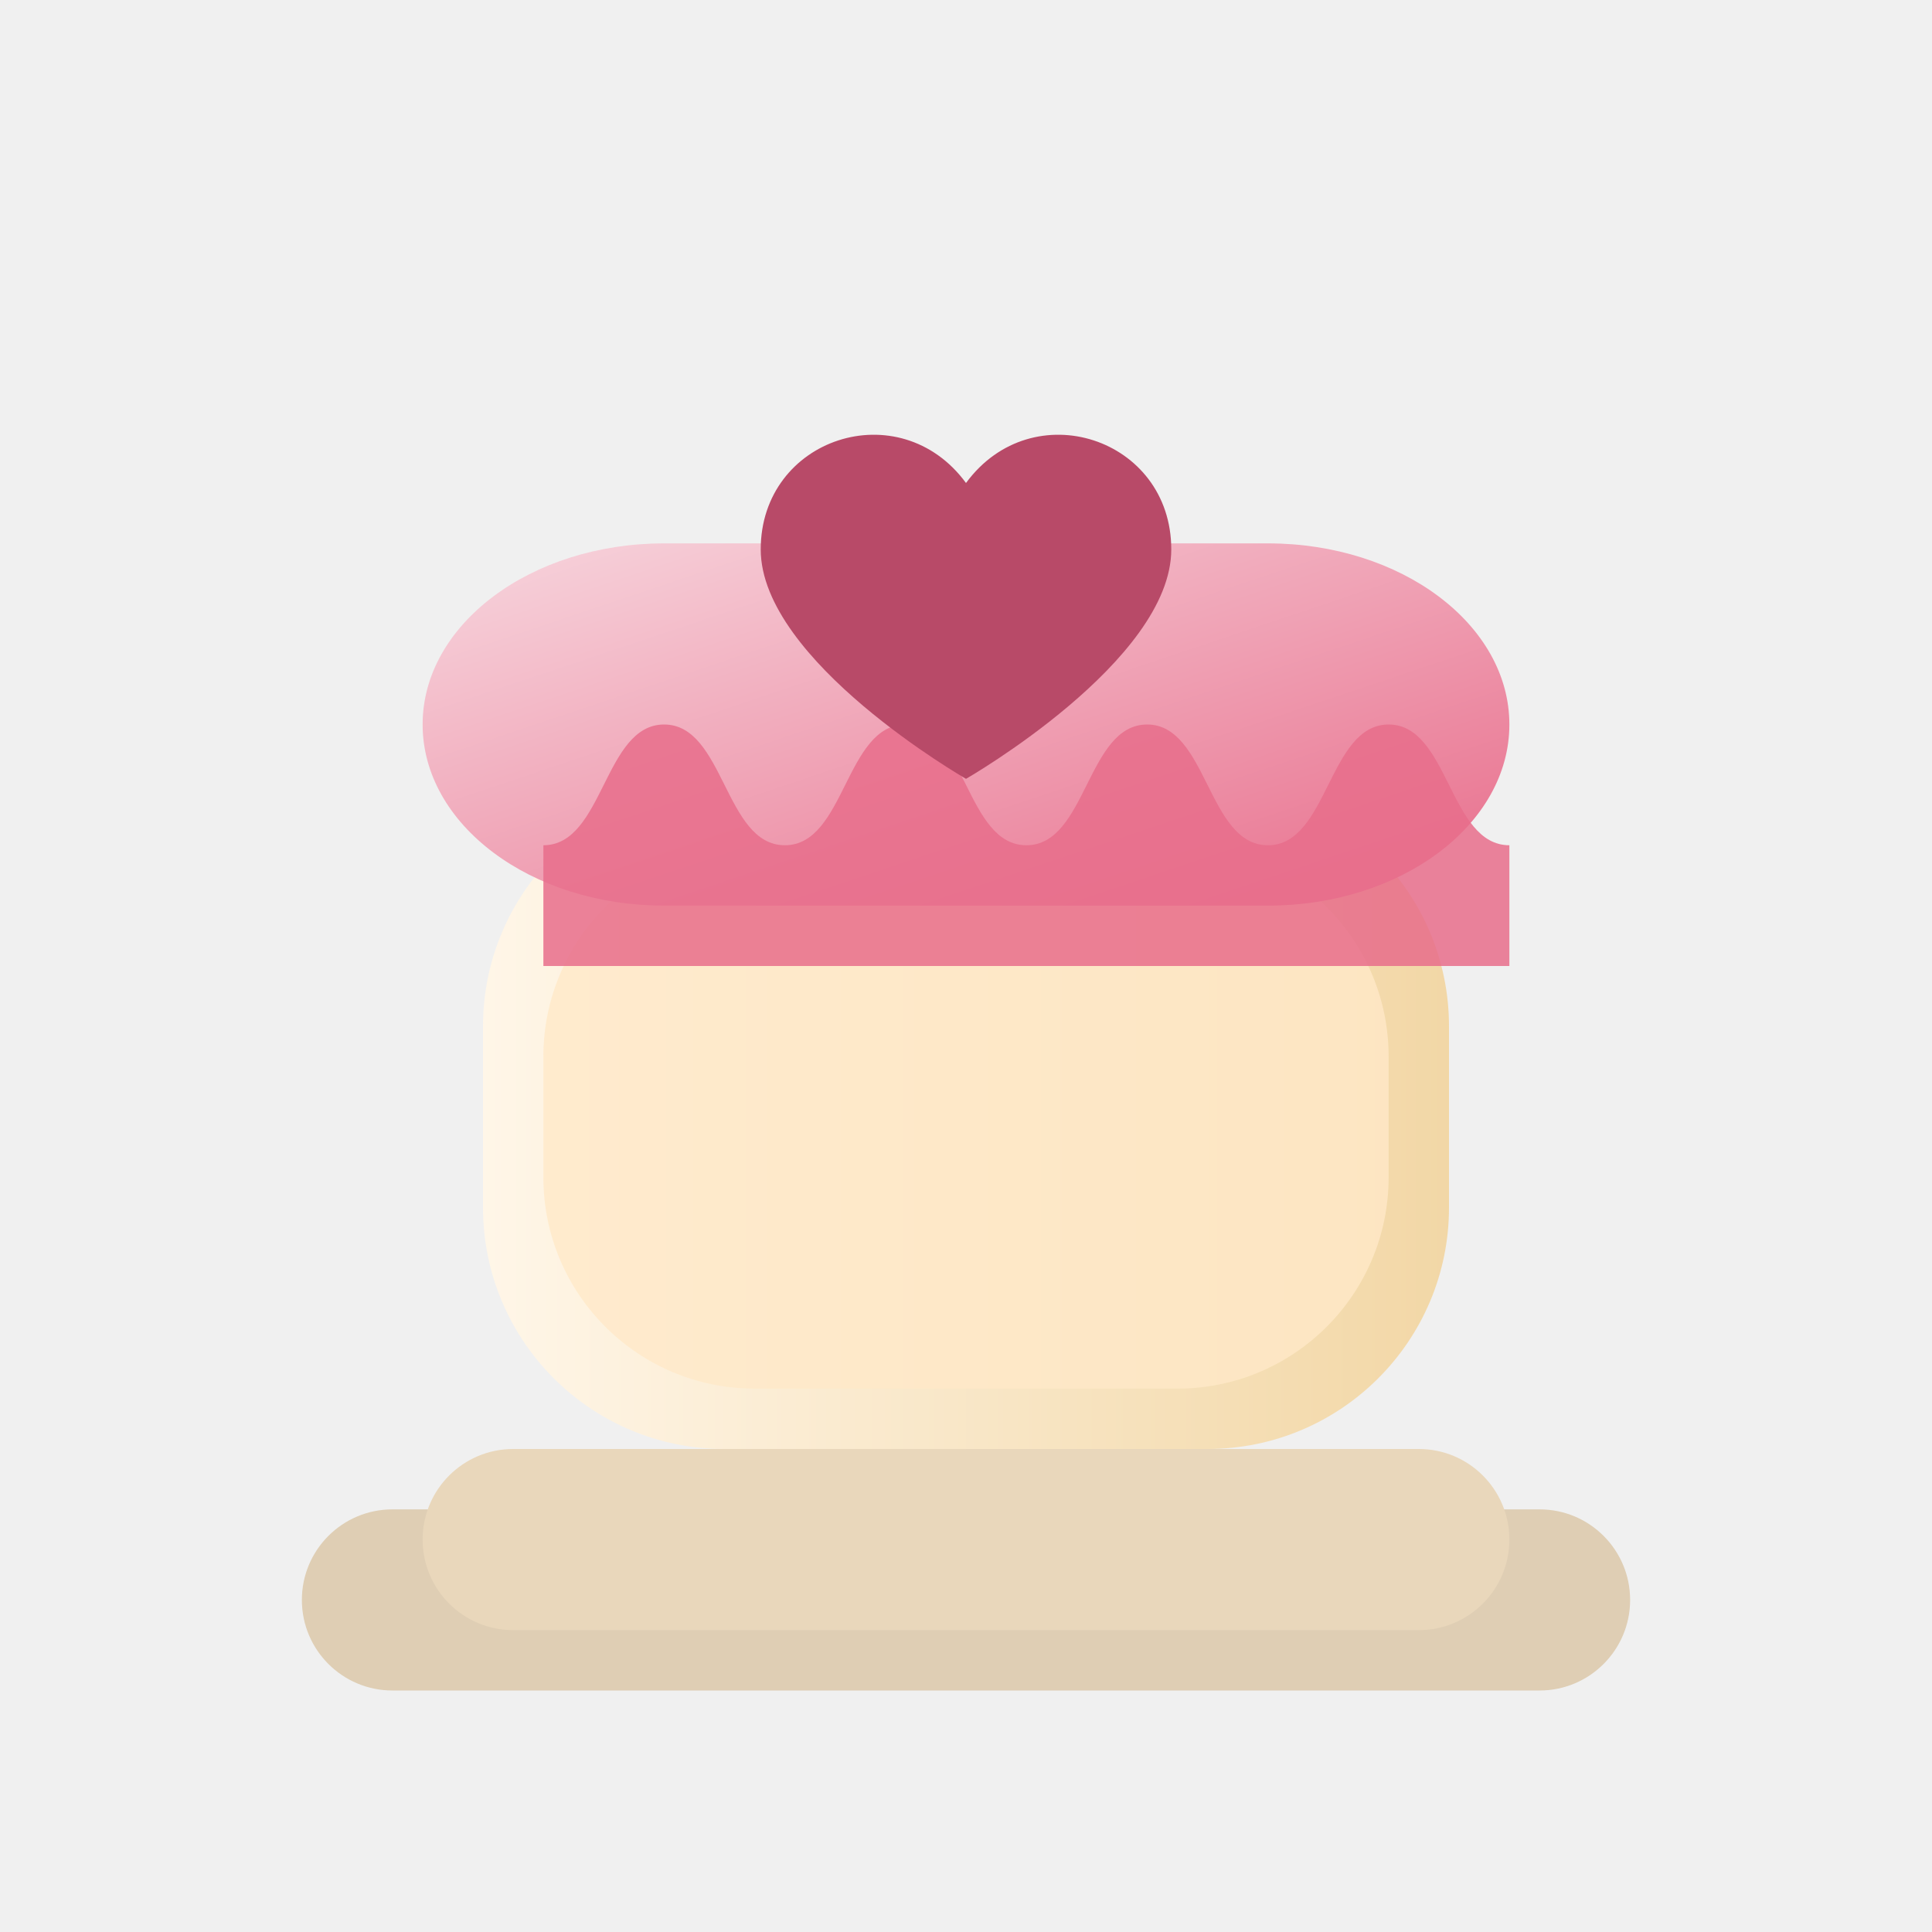
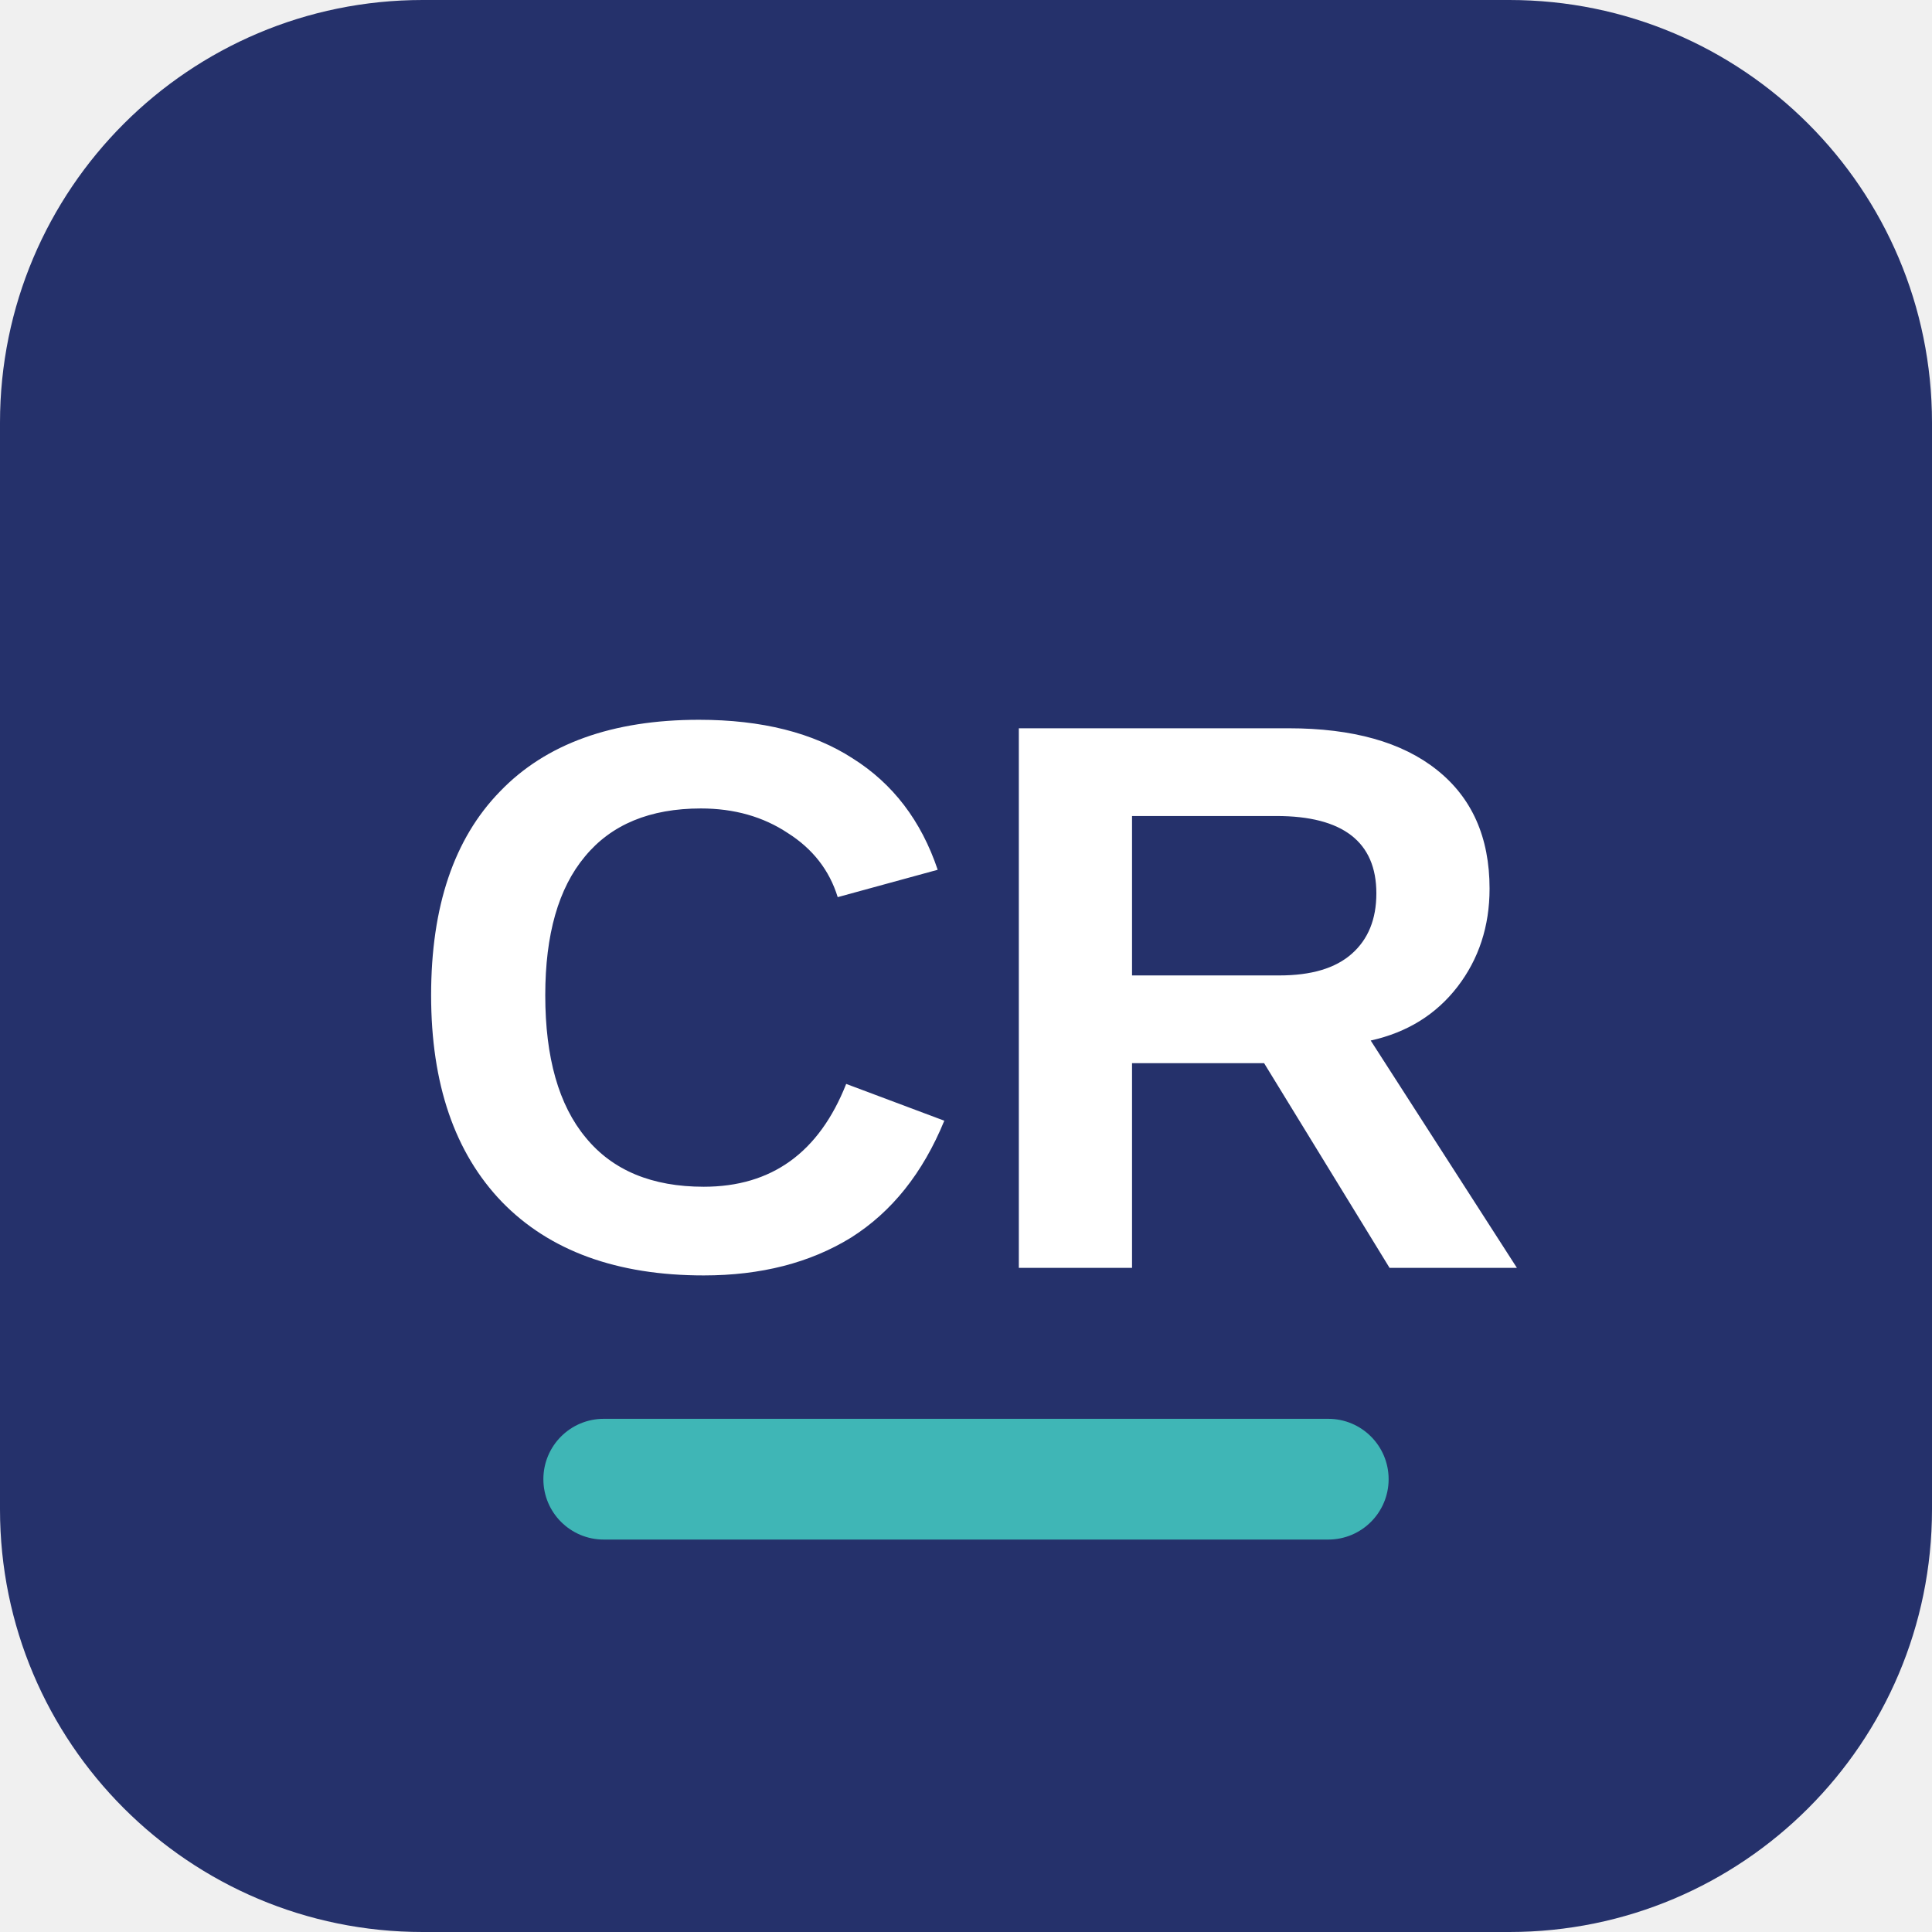
- <svg xmlns="http://www.w3.org/2000/svg" width="32" height="32" viewBox="0 0 64 64">
-   <defs>
-     <linearGradient id="g1" x1="0" y1="0" x2="1" y2="1">
-       <stop offset="0" stop-color="#F7D6DE" />
-       <stop offset="1" stop-color="#E86D8B" />
-     </linearGradient>
-     <linearGradient id="g2" x1="0" y1="0" x2="1" y2="0">
-       <stop offset="0" stop-color="#FFF6E8" />
-       <stop offset="1" stop-color="#F2D7A6" />
-     </linearGradient>
-   </defs>
-   <rect x="10" y="50" width="44" height="6" rx="3" fill="#C9A46A" opacity="0.45" />
-   <rect x="14" y="48" width="36" height="6" rx="3" fill="#E9D7BB" />
-   <rect x="16" y="26" width="32" height="22" rx="8" fill="url(#g2)" />
-   <rect x="18" y="28" width="28" height="18" rx="7" fill="#FFE9C8" opacity="0.8" />
-   <rect x="14" y="18" width="36" height="12" rx="8" fill="url(#g1)" />
-   <path d="M18 28c2 0 2-4 4-4s2 4 4 4 2-4 4-4 2 4 4 4 2-4 4-4 2 4 4 4 2-4 4-4 2 4 4 4v4H18v-4z" fill="#E86D8B" opacity="0.85" />
-   <path d="M32 16c-2.2-3-6.8-1.5-6.8 2.2 0 3.7 6.8 7.6 6.8 7.6s6.8-3.9 6.8-7.6C38.8 14.5 34.2 13 32 16z" fill="#B84A68" />
+ <svg xmlns="http://www.w3.org/2000/svg" viewBox="0 0 32 32" width="32" height="32">
+   <rect width="32" height="32" rx="7" fill="#25316b" />
+   <text x="16" y="21" font-family="Arial, Helvetica, sans-serif" font-weight="700" font-size="13" fill="#ffffff" text-anchor="middle">CR</text>
+   <rect x="9" y="23.5" width="14" height="2" rx="1" fill="#3fb6b6" />
</svg>
